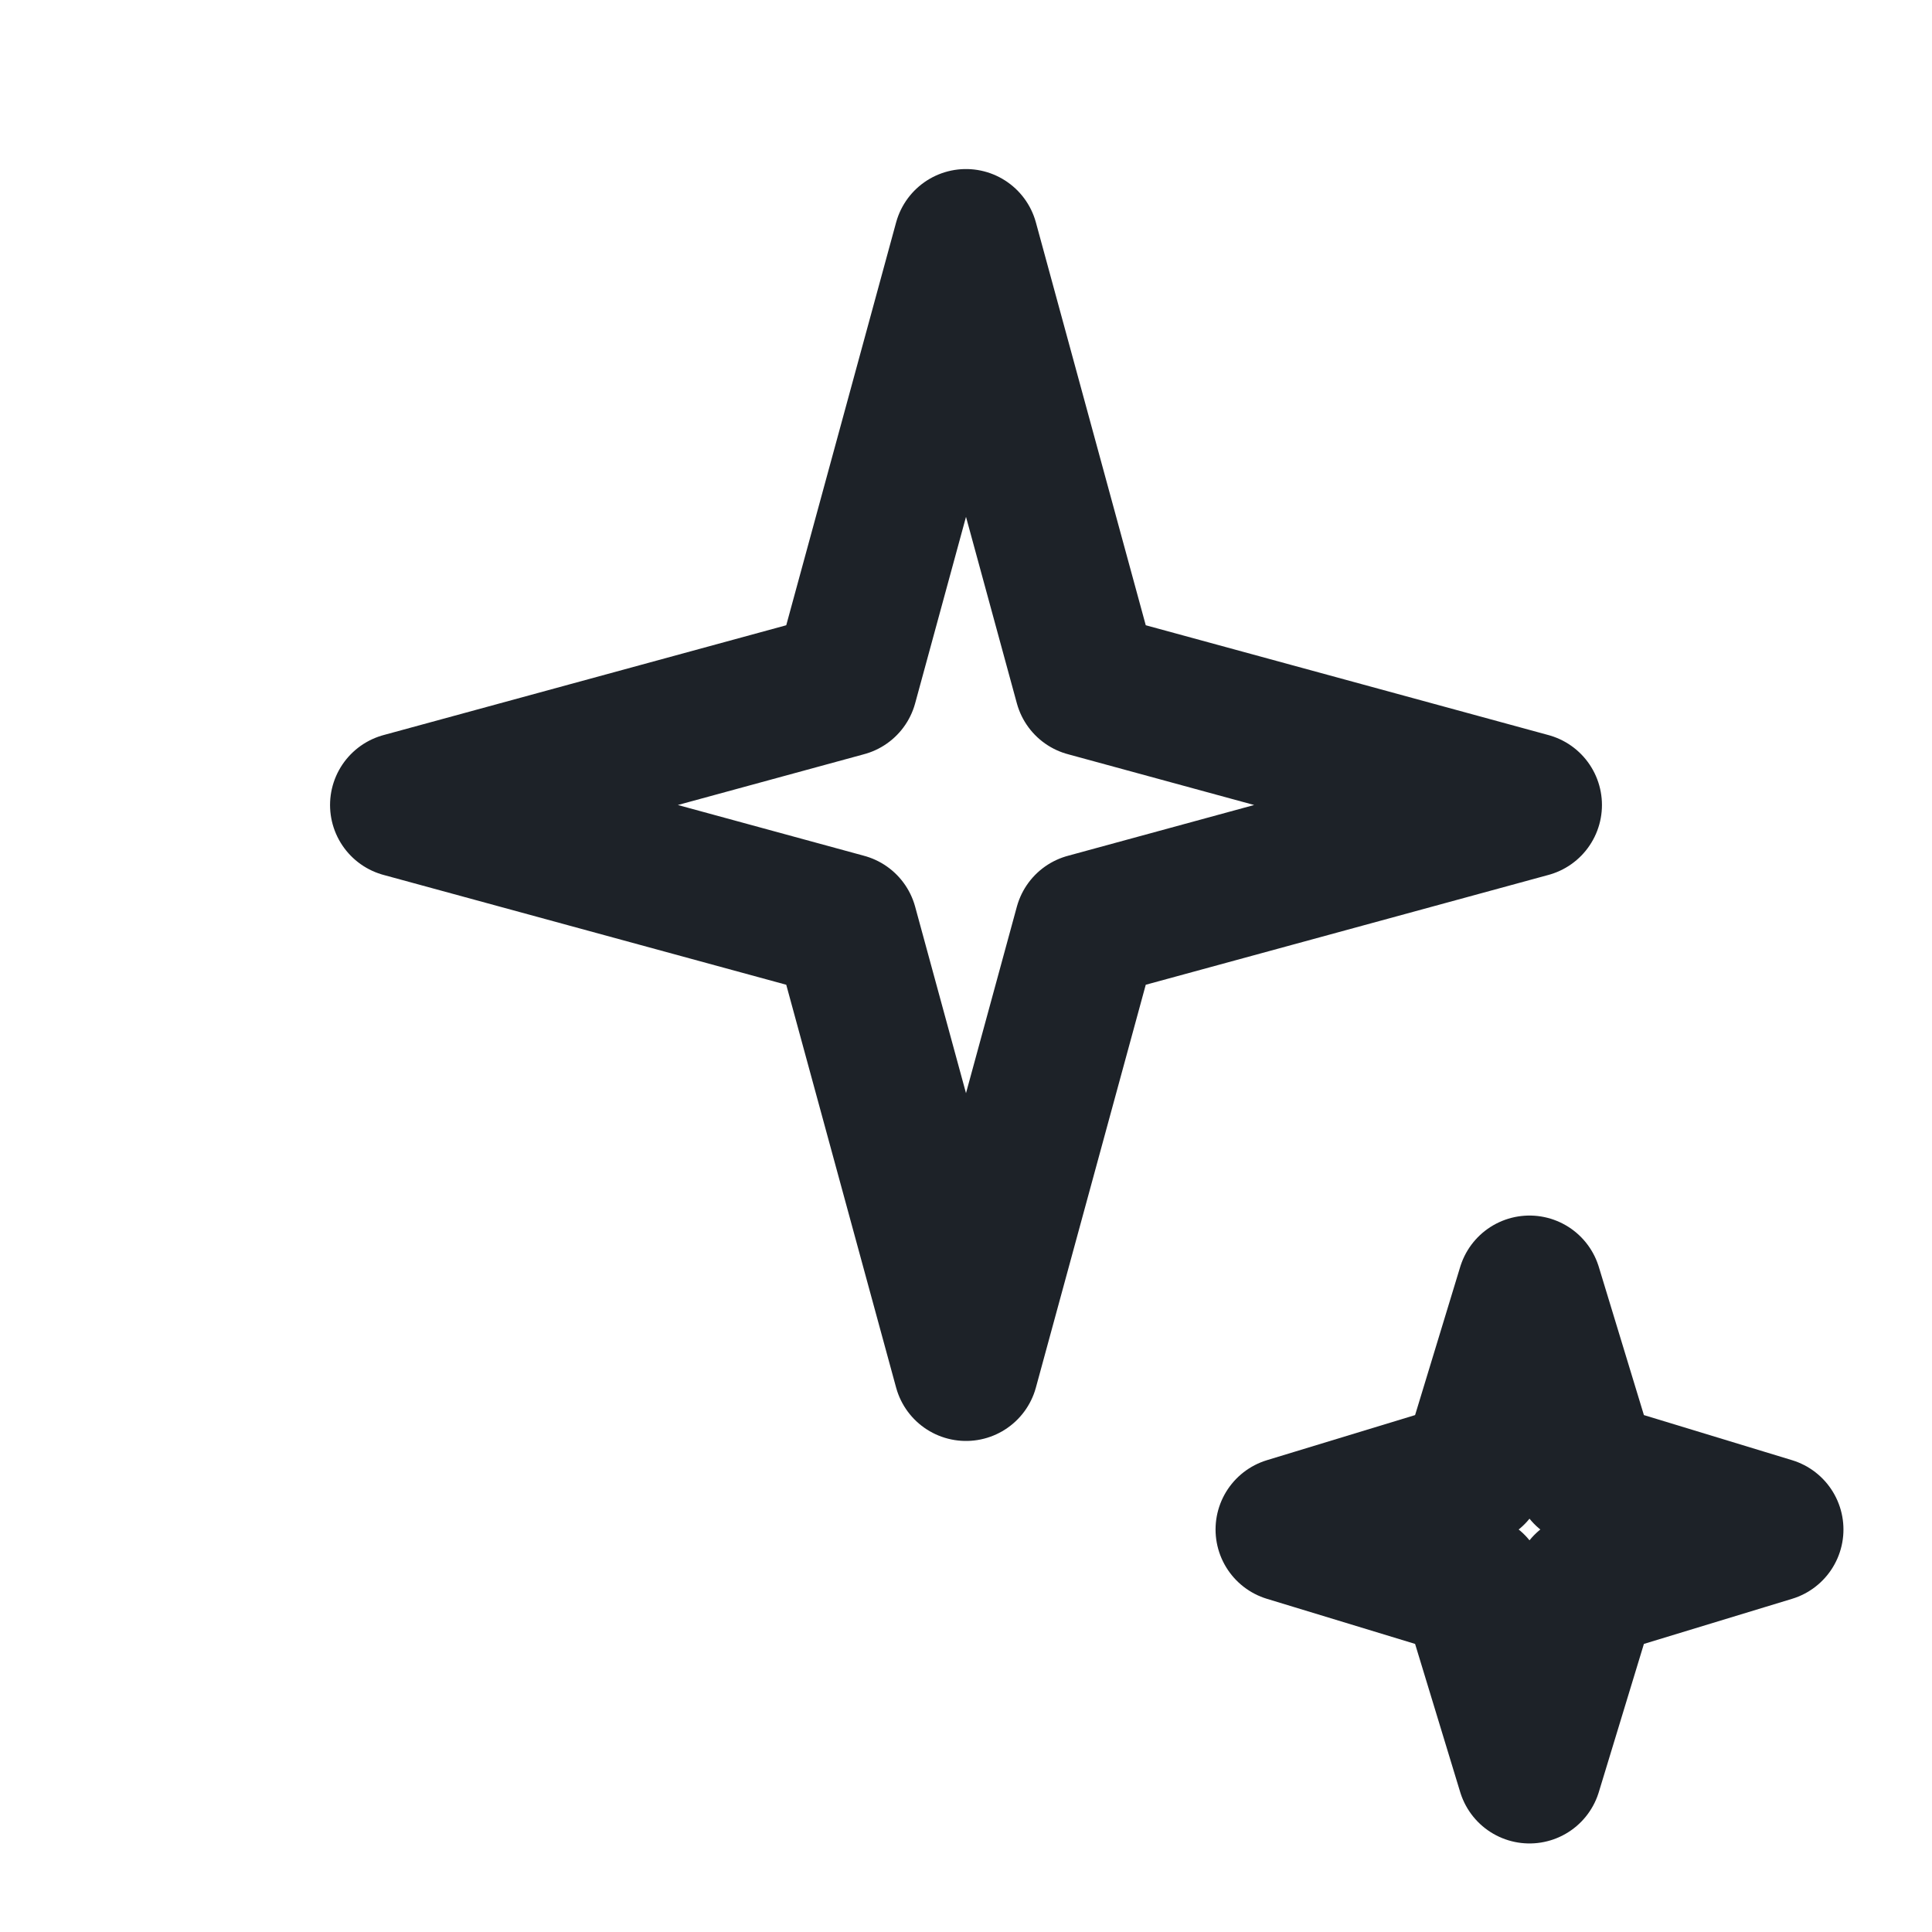
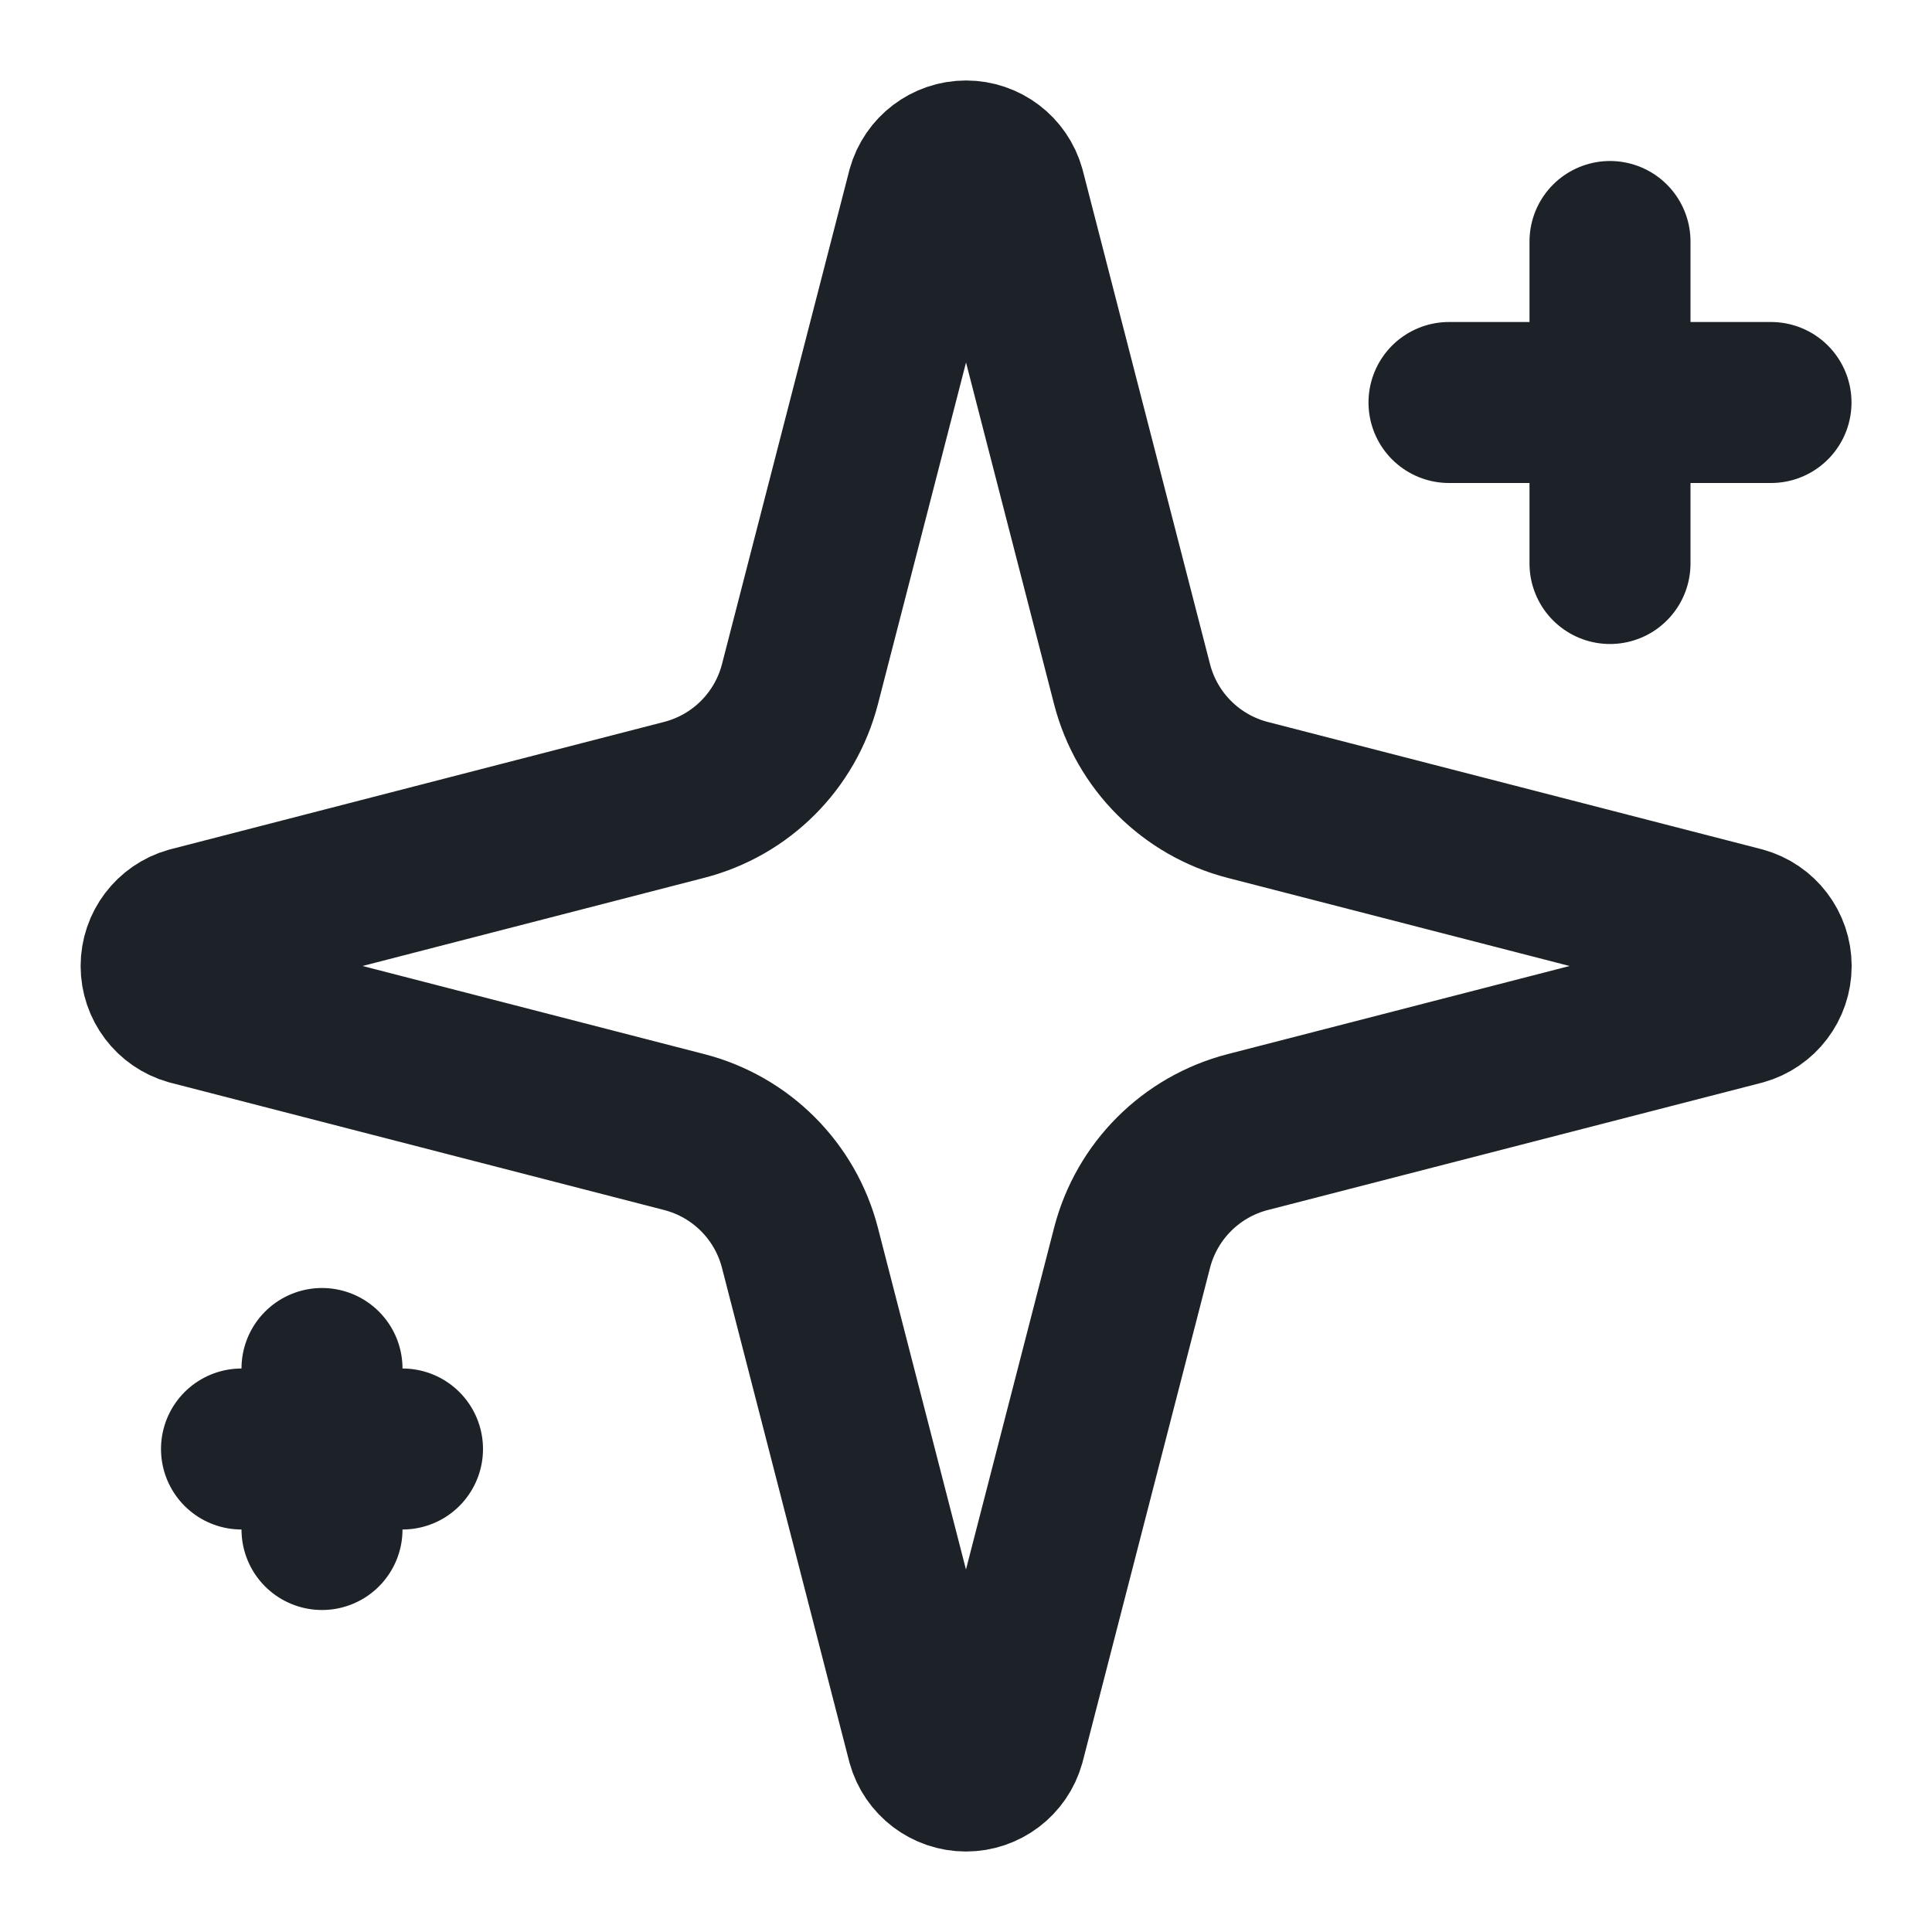
- <svg xmlns="http://www.w3.org/2000/svg" viewBox="0 0 24 24" fill="none" stroke="#1d2228" stroke-width="1.8" stroke-linecap="round" stroke-linejoin="round">
-   <path d="m12 3 1.5 5.5L19 10l-5.5 1.5L12 17l-1.5-5.5L5 10l5.5-1.5Z" />
-   <path d="m19 16 .7 2.3L22 19l-2.3.7L19 22l-.7-2.3L16 19l2.3-.7Z" />
+ <svg xmlns="http://www.w3.org/2000/svg" width="24" height="24" viewBox="0 0 24 24" fill="none" stroke="#1d2228" stroke-width="2" stroke-linecap="round" stroke-linejoin="round" class="lucide lucide-sparkles" aria-hidden="true">
+   <path d="M9.937 15.5A2 2 0 0 0 8.5 14.063l-6.135-1.582a.5.5 0 0 1 0-.962L8.5 9.936A2 2 0 0 0 9.937 8.5l1.582-6.135a.5.5 0 0 1 .963 0L14.063 8.5A2 2 0 0 0 15.5 9.937l6.135 1.581a.5.5 0 0 1 0 .964L15.5 14.063a2 2 0 0 0-1.437 1.437l-1.582 6.135a.5.5 0 0 1-.963 0z" />
+   <path d="M20 3v4" />
+   <path d="M22 5h-4" />
+   <path d="M4 17v2" />
+   <path d="M5 18H3" />
</svg>
